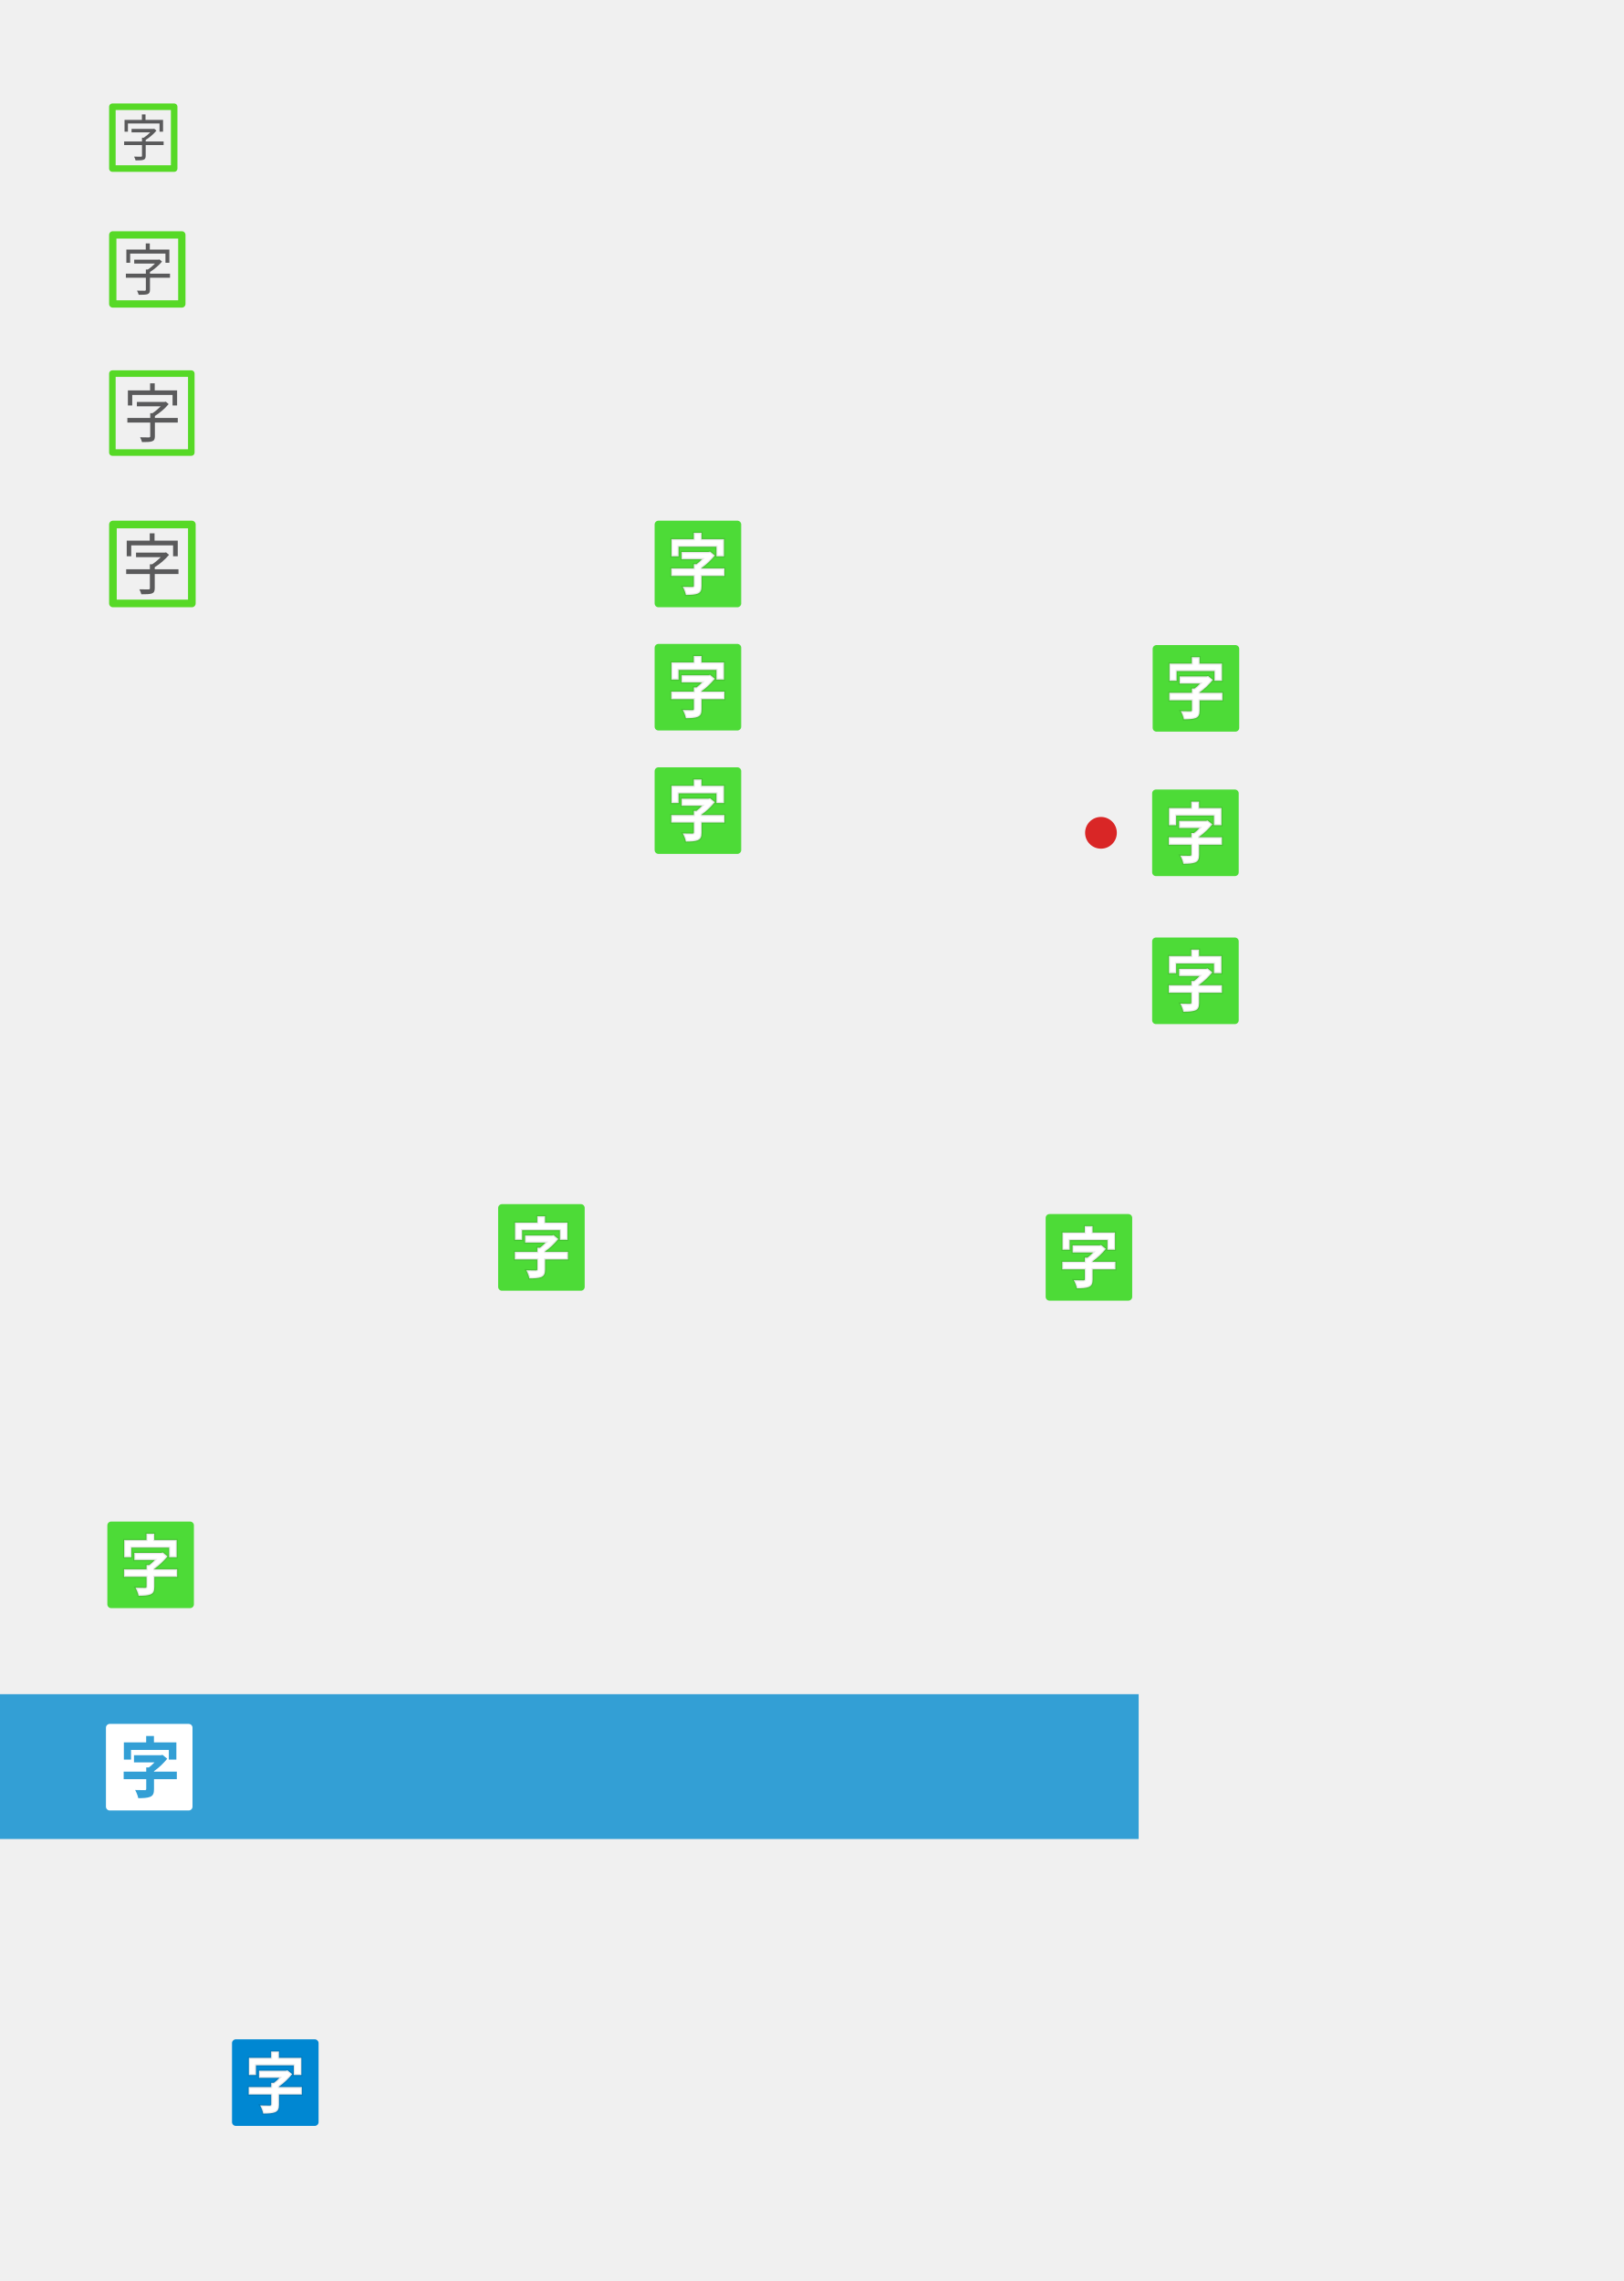
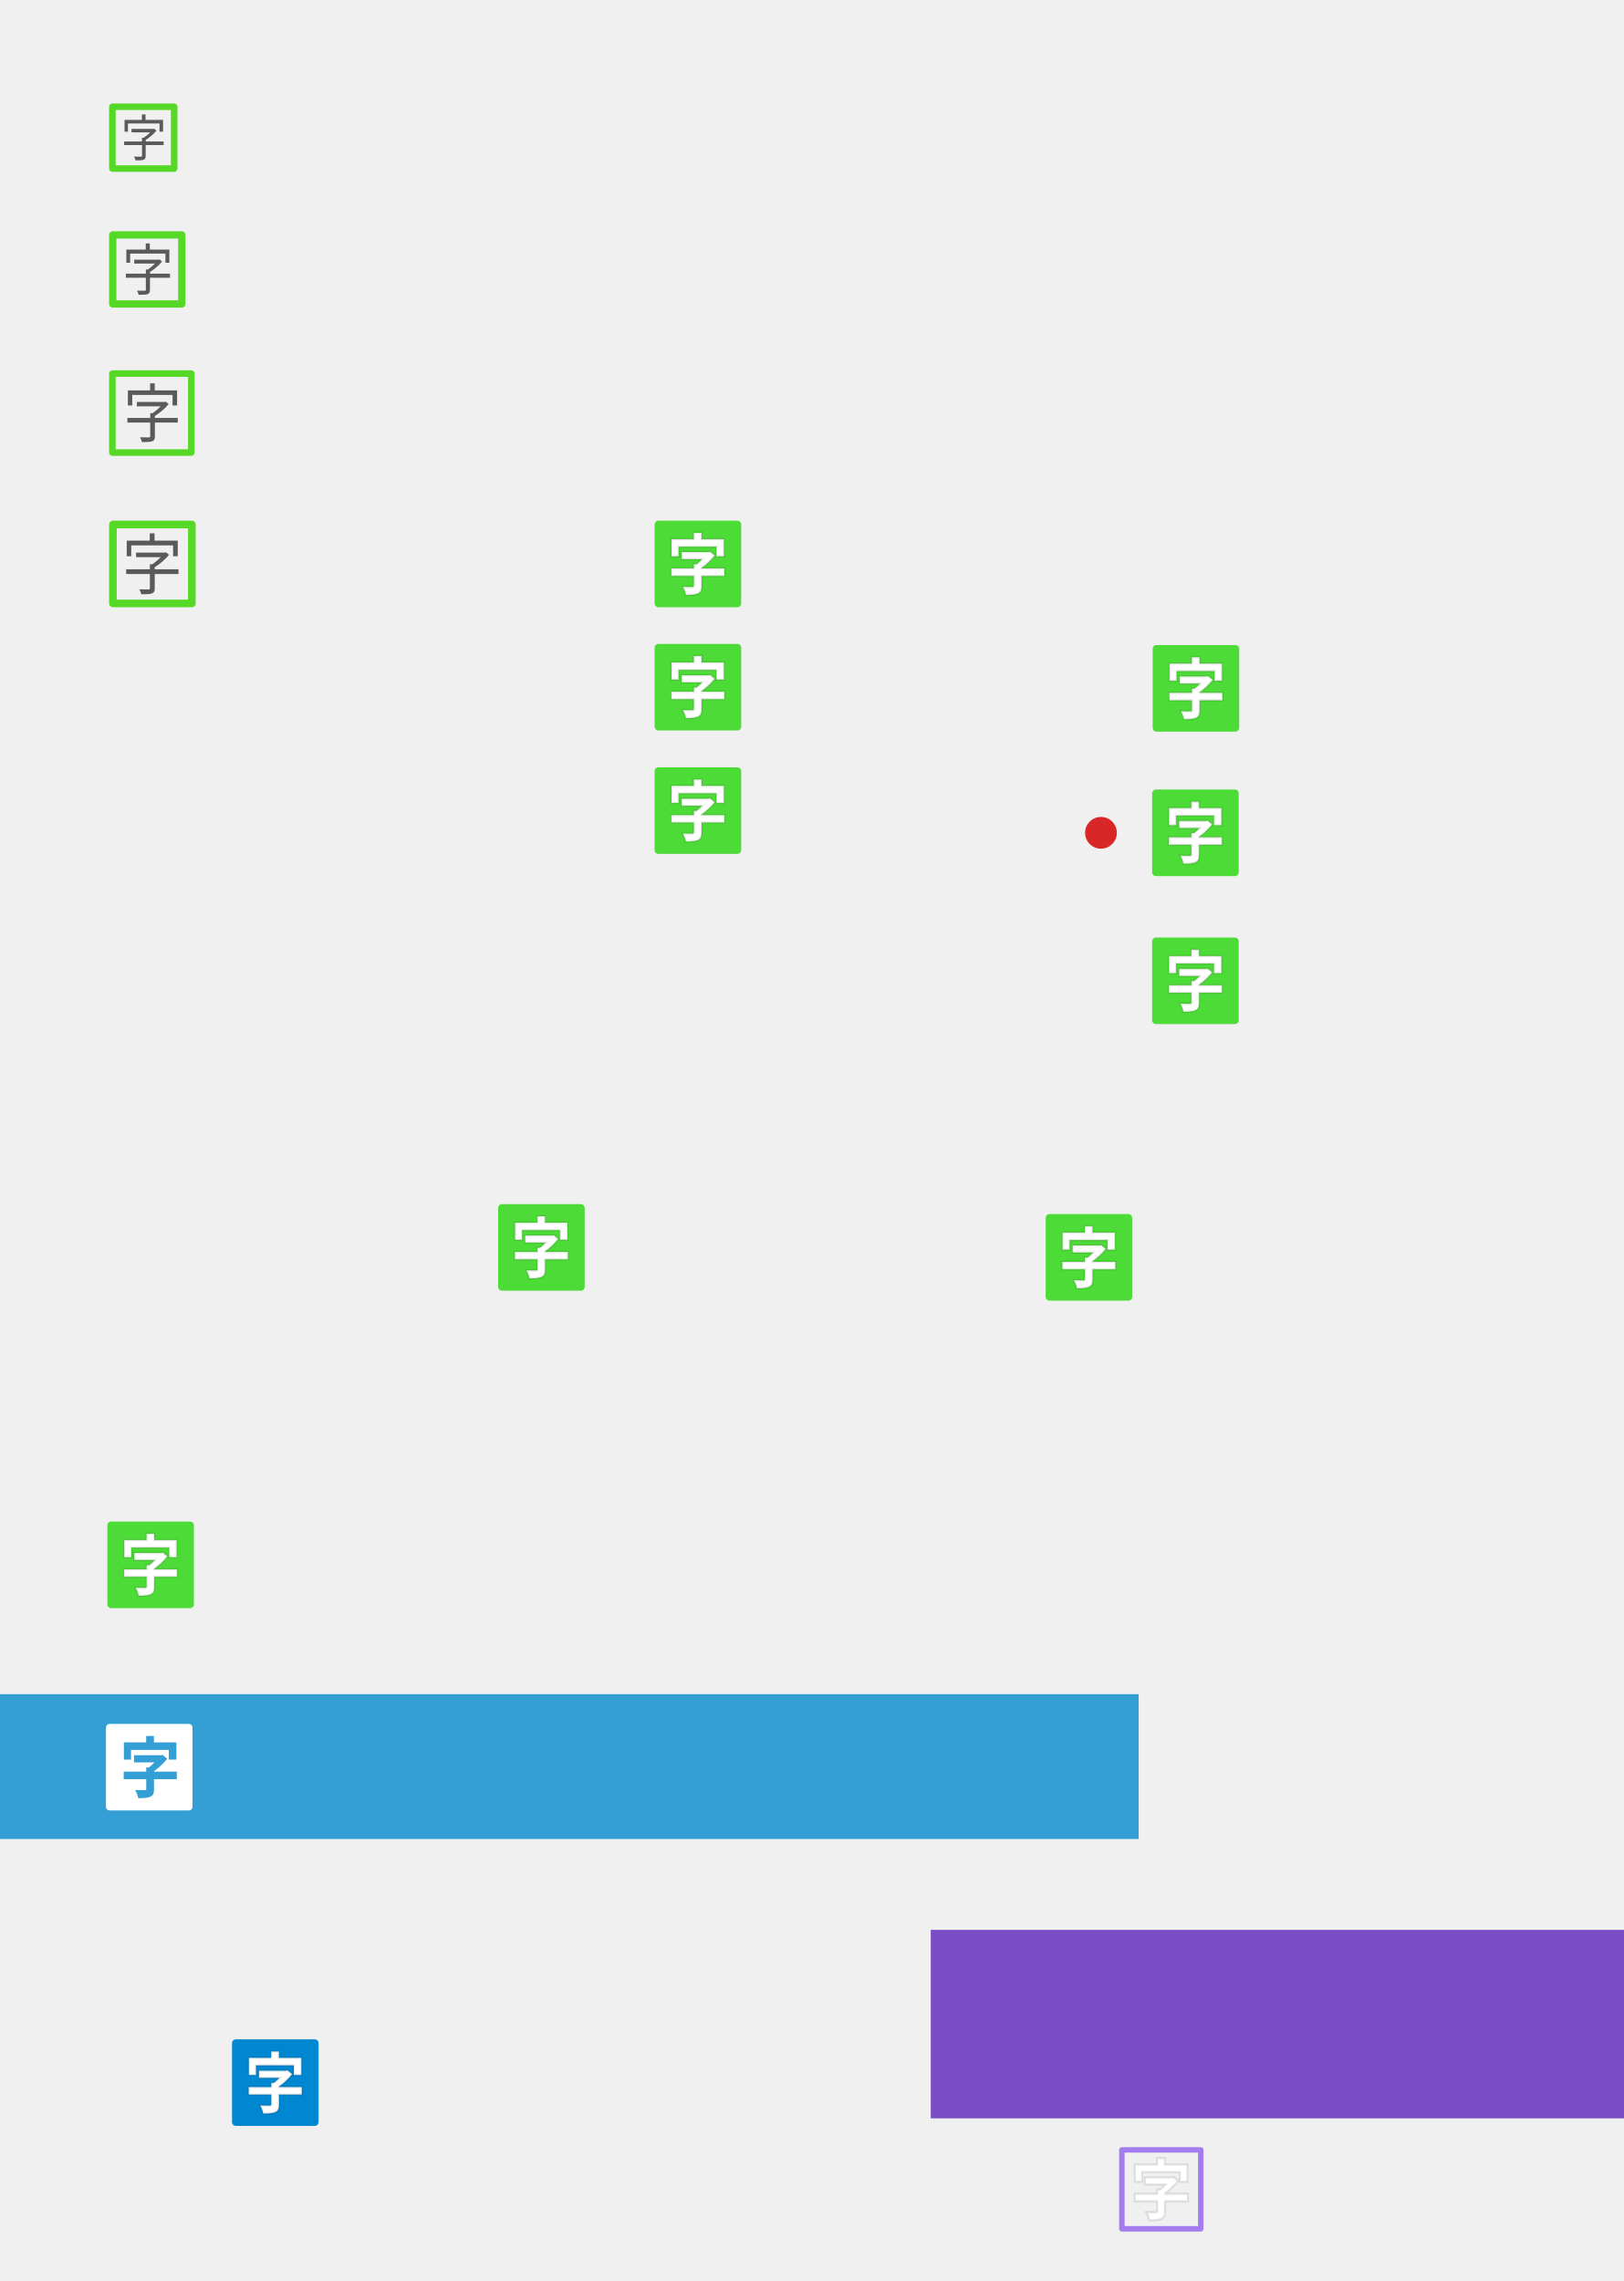
<svg xmlns="http://www.w3.org/2000/svg" xmlns:xlink="http://www.w3.org/1999/xlink" height="295mm" width="210mm" viewBox="0 0 744.094 1045.276" id="svg2" version="1.1">
  <defs id="defs8" />
  <flowRoot xml:space="preserve" id="flowRoot3336-0-0-7-8-6" style="font-style:normal;font-variant:normal;font-weight:normal;font-stretch:normal;font-size:40px;line-height:125%;font-family:Roboto;-inkscape-font-specification:Roboto;letter-spacing:0px;word-spacing:0px;fill:#000000;fill-opacity:1;stroke:none;stroke-width:1px;stroke-linecap:butt;stroke-linejoin:miter;stroke-opacity:1" transform="matrix(0.6897089,0,0,1,463.2135,315.7784)">
    <flowRegion id="flowRegion3338-9-8-5-0-5">
      <rect id="rect3340-0-1-60-5-2" width="440.371" height="147.974" x="156.261" y="107.712" style="font-style:normal;font-variant:normal;font-weight:normal;font-stretch:normal;font-family:Roboto;-inkscape-font-specification:Roboto" />
    </flowRegion>
    <flowPara id="flowPara3342-70-1-46-2-8" style="font-style:normal;font-variant:normal;font-weight:500;font-stretch:normal;font-size:40.639px;font-family:Roboto;-inkscape-font-specification:'Roboto Medium'">
      <flowSpan style="font-style:normal;font-variant:normal;font-weight:500;font-stretch:normal;font-size:40.639px;font-family:Roboto;-inkscape-font-specification:'Roboto Medium';fill:#5a5a5b;fill-opacity:1" id="flowSpan3344-2-9-9-8-4">M<flowSpan style="font-size:31.608px" id="flowSpan4050-5-0">Y</flowSpan>
      </flowSpan>
      <flowSpan style="font-size:40.639px;fill:#56d926;fill-opacity:1" id="flowSpan3358-0-9-6-7-6">K<flowSpan style="font-size:31.608px" id="flowSpan4052-2-4">ANJI</flowSpan>
      </flowSpan>
    </flowPara>
  </flowRoot>
  <rect style="opacity:1;fill:#4ddb37;fill-opacity:1;fill-rule:nonzero;stroke:#4ddb37;stroke-width:3.5;stroke-linecap:round;stroke-linejoin:round;stroke-miterlimit:4;stroke-dasharray:none;stroke-dashoffset:0;stroke-opacity:1" id="rect3388-0-3-8-5-9" width="36.168" height="36.168" x="529.75" y="431.373" />
  <text xml:space="preserve" style="font-style:normal;font-weight:normal;font-size:51.706px;line-height:125%;font-family:sans-serif;letter-spacing:0px;word-spacing:0px;fill:#000000;fill-opacity:1;stroke:none;stroke-width:1px;stroke-linecap:butt;stroke-linejoin:miter;stroke-opacity:1" x="557.435" y="441.47" id="text3390-0-9-9-7-6" transform="scale(0.957681,1.044189)">
    <tspan id="tspan3392-4-9-6-9-6" x="557.435" y="441.47" style="font-style:normal;font-variant:normal;font-weight:bold;font-stretch:normal;font-size:29.084px;font-family:'Noto Sans CJK JP';-inkscape-font-specification:'Noto Sans CJK JP Bold';fill:#ffffff;fill-opacity:1;stroke:#000000;stroke-opacity:0.098">字</tspan>
  </text>
  <path style="fill:#373fff;fill-opacity:0" d="m -2.808,520.079 0,-166.384 328.447,0 328.447,0 0,166.384 0,166.384 -328.447,0 -328.447,0 0,-166.384 z" id="path3207" />
  <text xml:space="preserve" style="font-style:normal;font-weight:normal;font-size:40px;line-height:125%;font-family:Roboto;letter-spacing:0px;word-spacing:0px;fill:#000000;fill-opacity:1;stroke:none;stroke-width:1px;stroke-linecap:butt;stroke-linejoin:miter;stroke-opacity:1;-inkscape-font-specification:Roboto;font-stretch:normal;font-variant:normal;" x="490.941" y="568.163" id="text3219">
    <tspan id="tspan3221" x="490.941" y="568.163" />
  </text>
  <flowRoot xml:space="preserve" id="flowRoot3336" style="font-style:normal;font-variant:normal;font-weight:normal;font-stretch:normal;font-size:40px;line-height:125%;font-family:Roboto;-inkscape-font-specification:Roboto;letter-spacing:0px;word-spacing:0px;fill:#000000;fill-opacity:1;stroke:none;stroke-width:1px;stroke-linecap:butt;stroke-linejoin:miter;stroke-opacity:1" transform="matrix(0.6897089,0,0,1,-14.78656,124.7625)">
    <flowRegion id="flowRegion3338">
      <rect id="rect3340" width="440.371" height="147.974" x="156.261" y="107.712" style="font-style:normal;font-variant:normal;font-weight:normal;font-stretch:normal;font-family:Roboto;-inkscape-font-specification:Roboto" />
    </flowRegion>
    <flowPara id="flowPara3342" style="font-style:normal;font-variant:normal;font-weight:500;font-stretch:normal;font-size:40.639px;font-family:Roboto;-inkscape-font-specification:'Roboto Medium'">
      <flowSpan style="font-style:normal;font-variant:normal;font-weight:500;font-stretch:normal;font-size:40.639px;font-family:Roboto;-inkscape-font-specification:'Roboto Medium';fill:#5a5a5b;fill-opacity:1" id="flowSpan3344">MY</flowSpan>
      <flowSpan style="font-size:40.639px;fill:#56d926;fill-opacity:1" id="flowSpan3358">KANJI</flowSpan>
    </flowPara>
  </flowRoot>
  <path xlink:href="#rect3376" style="opacity:1;fill:none;fill-opacity:1;fill-rule:nonzero;stroke:none;stroke-width:3;stroke-linecap:round;stroke-linejoin:round;stroke-miterlimit:4;stroke-dasharray:none;stroke-dashoffset:0;stroke-opacity:1" id="path3378" d="m 116.775,239.471 0,54.836 50.965,0 0,-54.836 -50.965,0 z" transform="translate(3.225804,-2.387097)" />
  <rect style="opacity:1;fill:none;fill-opacity:1;fill-rule:nonzero;stroke:#56d926;stroke-width:3.5;stroke-linecap:round;stroke-linejoin:round;stroke-miterlimit:4;stroke-dasharray:none;stroke-dashoffset:0;stroke-opacity:1" id="rect3388" width="36.168" height="36.168" x="51.75" y="240.357" />
  <text xml:space="preserve" style="font-style:normal;font-weight:normal;font-size:51.706px;line-height:125%;font-family:sans-serif;letter-spacing:0px;word-spacing:0px;fill:#000000;fill-opacity:1;stroke:none;stroke-width:1px;stroke-linecap:butt;stroke-linejoin:miter;stroke-opacity:1" x="58.313" y="258.538" id="text3390" transform="scale(0.957681,1.044189)">
    <tspan id="tspan3392" x="58.313" y="258.538" style="font-style:normal;font-variant:normal;font-weight:500;font-stretch:normal;font-size:29.084px;font-family:'Noto Sans CJK JP';-inkscape-font-specification:'Noto Sans CJK JP Medium';fill:#5a5a5b;fill-opacity:1">字</tspan>
  </text>
  <flowRoot xml:space="preserve" id="flowRoot3336-8" style="font-style:normal;font-variant:normal;font-weight:normal;font-stretch:normal;font-size:40px;line-height:125%;font-family:Roboto;-inkscape-font-specification:Roboto;letter-spacing:0px;word-spacing:0px;fill:#000000;fill-opacity:1;stroke:none;stroke-width:1px;stroke-linecap:butt;stroke-linejoin:miter;stroke-opacity:1" transform="matrix(0.6897089,0,0,1,-22.6207,-70.08281)">
    <flowRegion id="flowRegion3338-0">
      <rect id="rect3340-7" width="440.371" height="147.974" x="156.261" y="107.712" style="font-style:normal;font-variant:normal;font-weight:normal;font-stretch:normal;font-family:Roboto;-inkscape-font-specification:Roboto" />
    </flowRegion>
    <flowPara id="flowPara3342-7" style="font-style:normal;font-variant:normal;font-weight:500;font-stretch:normal;font-size:40.639px;font-family:Roboto;-inkscape-font-specification:'Roboto Medium'">
      <flowSpan style="font-style:normal;font-variant:normal;font-weight:500;font-stretch:normal;font-size:40.639px;font-family:Roboto;-inkscape-font-specification:'Roboto Medium';fill:#5a5a5b;fill-opacity:1" id="flowSpan3344-3">MY</flowSpan>
      <flowSpan style="font-size:40.639px;fill:#56d926;fill-opacity:1" id="flowSpan3358-7">KANJI</flowSpan>
    </flowPara>
  </flowRoot>
  <rect style="opacity:1;fill:none;fill-opacity:1;fill-rule:nonzero;stroke:#56d926;stroke-width:3;stroke-linecap:round;stroke-linejoin:round;stroke-miterlimit:4;stroke-dasharray:none;stroke-dashoffset:0;stroke-opacity:1" id="rect3388-7" width="28.317" height="28.317" x="51.5" y="48.923" />
  <text xml:space="preserve" style="font-style:normal;font-weight:normal;font-size:38.99px;line-height:125%;font-family:sans-serif;letter-spacing:0px;word-spacing:0px;fill:#000000;fill-opacity:1;stroke:none;stroke-width:1px;stroke-linecap:butt;stroke-linejoin:miter;stroke-opacity:1" x="57.838" y="68.666" id="text3390-9" transform="scale(0.957681,1.044189)">
    <tspan id="tspan3392-3" x="57.838" y="68.666" style="font-style:normal;font-variant:normal;font-weight:500;font-stretch:normal;font-size:21.932px;font-family:'Noto Sans CJK JP';-inkscape-font-specification:'Noto Sans CJK JP Medium';fill:#5a5a5b;fill-opacity:1">字</tspan>
  </text>
  <flowRoot xml:space="preserve" id="flowRoot3336-2" style="font-style:normal;font-variant:normal;font-weight:normal;font-stretch:normal;font-size:40px;line-height:125%;font-family:Roboto;-inkscape-font-specification:Roboto;letter-spacing:0px;word-spacing:0px;fill:#000000;fill-opacity:1;stroke:none;stroke-width:1px;stroke-linecap:butt;stroke-linejoin:miter;stroke-opacity:1" transform="matrix(0.6897089,0,0,1,-15.03656,55.61423)">
    <flowRegion id="flowRegion3338-07">
      <rect id="rect3340-8" width="440.371" height="147.974" x="156.261" y="107.712" style="font-style:normal;font-variant:normal;font-weight:normal;font-stretch:normal;font-family:Roboto;-inkscape-font-specification:Roboto" />
    </flowRegion>
    <flowPara id="flowPara3342-2" style="font-style:normal;font-variant:normal;font-weight:500;font-stretch:normal;font-size:40.639px;font-family:Roboto;-inkscape-font-specification:'Roboto Medium'">
      <flowSpan style="font-style:normal;font-variant:normal;font-weight:500;font-stretch:normal;font-size:40.639px;font-family:Roboto;-inkscape-font-specification:'Roboto Medium';fill:#5a5a5b;fill-opacity:1" id="flowSpan3344-0">MY</flowSpan>
      <flowSpan style="font-size:40.639px;fill:#56d926;fill-opacity:1" id="flowSpan3358-71">KANJI</flowSpan>
    </flowPara>
  </flowRoot>
  <rect style="opacity:1;fill:none;fill-opacity:1;fill-rule:nonzero;stroke:#56d926;stroke-width:3;stroke-linecap:round;stroke-linejoin:round;stroke-miterlimit:4;stroke-dasharray:none;stroke-dashoffset:0;stroke-opacity:1" id="rect3388-4" width="36.168" height="36.168" x="51.5" y="171.209" />
  <text xml:space="preserve" style="font-style:normal;font-weight:normal;font-size:49.799px;line-height:125%;font-family:sans-serif;letter-spacing:0px;word-spacing:0px;fill:#000000;fill-opacity:1;stroke:none;stroke-width:1px;stroke-linecap:butt;stroke-linejoin:miter;stroke-opacity:1" x="58.965" y="191.824" id="text3390-6" transform="scale(0.957681,1.044189)">
    <tspan id="tspan3392-1" x="58.965" y="191.824" style="font-style:normal;font-variant:normal;font-weight:500;font-stretch:normal;font-size:28.012px;font-family:'Noto Sans CJK JP';-inkscape-font-specification:'Noto Sans CJK JP Medium';fill:#5a5a5b;fill-opacity:1">字</tspan>
  </text>
  <flowRoot xml:space="preserve" id="flowRoot3336-8-7" style="font-style:normal;font-variant:normal;font-weight:normal;font-stretch:normal;font-size:40px;line-height:125%;font-family:Roboto;-inkscape-font-specification:Roboto;letter-spacing:0px;word-spacing:0px;fill:#000000;fill-opacity:1;stroke:none;stroke-width:1px;stroke-linecap:butt;stroke-linejoin:miter;stroke-opacity:1" transform="matrix(0.6897089,0,0,1,-20.6207,-9.857913)">
    <flowRegion id="flowRegion3338-0-9">
      <rect id="rect3340-7-0" width="440.371" height="147.974" x="156.261" y="107.712" style="font-style:normal;font-variant:normal;font-weight:normal;font-stretch:normal;font-family:Roboto;-inkscape-font-specification:Roboto" />
    </flowRegion>
    <flowPara id="flowPara3342-7-7" style="font-style:normal;font-variant:normal;font-weight:500;font-stretch:normal;font-size:40.639px;font-family:Roboto;-inkscape-font-specification:'Roboto Medium'">
      <flowSpan style="font-style:normal;font-variant:normal;font-weight:500;font-stretch:normal;font-size:40.639px;font-family:Roboto;-inkscape-font-specification:'Roboto Medium';fill:#5a5a5b;fill-opacity:1" id="flowSpan3344-3-6">MY</flowSpan>
      <flowSpan style="font-size:40.639px;fill:#56d926;fill-opacity:1" id="flowSpan3358-7-9">KANJI</flowSpan>
    </flowPara>
  </flowRoot>
  <rect style="opacity:1;fill:none;fill-opacity:1;fill-rule:nonzero;stroke:#56d926;stroke-width:3.353;stroke-linecap:round;stroke-linejoin:round;stroke-miterlimit:4;stroke-dasharray:none;stroke-dashoffset:0;stroke-opacity:1" id="rect3388-7-3" width="31.647" height="31.647" x="51.676" y="107.642" />
  <text xml:space="preserve" style="font-style:normal;font-weight:normal;font-size:43.574px;line-height:125%;font-family:sans-serif;letter-spacing:0px;word-spacing:0px;fill:#000000;fill-opacity:1;stroke:none;stroke-width:1px;stroke-linecap:butt;stroke-linejoin:miter;stroke-opacity:1" x="58.5" y="127.465" id="text3390-9-3" transform="scale(0.957681,1.044189)">
    <tspan id="tspan3392-3-6" x="58.5" y="127.465" style="font-style:normal;font-variant:normal;font-weight:500;font-stretch:normal;font-size:24.51px;font-family:'Noto Sans CJK JP';-inkscape-font-specification:'Noto Sans CJK JP Medium';fill:#5a5a5b;fill-opacity:1">字</tspan>
  </text>
  <flowRoot xml:space="preserve" id="flowRoot3336-0" style="font-style:normal;font-variant:normal;font-weight:normal;font-stretch:normal;font-size:40px;line-height:125%;font-family:Roboto;-inkscape-font-specification:Roboto;letter-spacing:0px;word-spacing:0px;fill:#000000;fill-opacity:1;stroke:none;stroke-width:1px;stroke-linecap:butt;stroke-linejoin:miter;stroke-opacity:1" transform="matrix(0.6897089,0,0,1,235.2134,124.7625)">
    <flowRegion id="flowRegion3338-9">
      <rect id="rect3340-0" width="440.371" height="147.974" x="156.261" y="107.712" style="font-style:normal;font-variant:normal;font-weight:normal;font-stretch:normal;font-family:Roboto;-inkscape-font-specification:Roboto" />
    </flowRegion>
    <flowPara id="flowPara3342-70" style="font-style:normal;font-variant:normal;font-weight:500;font-stretch:normal;font-size:40.639px;font-family:Roboto;-inkscape-font-specification:'Roboto Medium'">
      <flowSpan style="font-style:normal;font-variant:normal;font-weight:500;font-stretch:normal;font-size:40.639px;font-family:Roboto;-inkscape-font-specification:'Roboto Medium';fill:#5a5a5b;fill-opacity:1" id="flowSpan3344-2">MY</flowSpan>
      <flowSpan style="font-size:40.639px;fill:#56d926;fill-opacity:1" id="flowSpan3358-0">KANJI</flowSpan>
    </flowPara>
  </flowRoot>
  <rect style="opacity:1;fill:#4ddb37;fill-opacity:1;fill-rule:nonzero;stroke:#4ddb37;stroke-width:3.5;stroke-linecap:round;stroke-linejoin:round;stroke-miterlimit:4;stroke-dasharray:none;stroke-dashoffset:0;stroke-opacity:1" id="rect3388-0" width="36.168" height="36.168" x="301.75" y="240.357" />
  <text xml:space="preserve" style="font-style:normal;font-weight:normal;font-size:51.706px;line-height:125%;font-family:sans-serif;letter-spacing:0px;word-spacing:0px;fill:#000000;fill-opacity:1;stroke:none;stroke-width:1px;stroke-linecap:butt;stroke-linejoin:miter;stroke-opacity:1" x="319.36" y="258.538" id="text3390-0" transform="scale(0.957681,1.044189)">
    <tspan id="tspan3392-4" x="319.36" y="258.538" style="font-style:normal;font-variant:normal;font-weight:bold;font-stretch:normal;font-size:29.084px;font-family:'Noto Sans CJK JP';-inkscape-font-specification:'Noto Sans CJK JP Bold';fill:#ffffff;fill-opacity:1;stroke:#000000;stroke-opacity:0.098">字</tspan>
  </text>
  <flowRoot xml:space="preserve" id="flowRoot3336-0-0" style="font-style:normal;font-variant:normal;font-weight:normal;font-stretch:normal;font-size:40px;line-height:125%;font-family:Roboto;-inkscape-font-specification:Roboto;letter-spacing:0px;word-spacing:0px;fill:#000000;fill-opacity:1;stroke:none;stroke-width:1px;stroke-linecap:butt;stroke-linejoin:miter;stroke-opacity:1" transform="matrix(0.6897089,0,0,1,235.2134,181.233)">
    <flowRegion id="flowRegion3338-9-8">
      <rect id="rect3340-0-1" width="440.371" height="147.974" x="156.261" y="107.712" style="font-style:normal;font-variant:normal;font-weight:normal;font-stretch:normal;font-family:Roboto;-inkscape-font-specification:Roboto" />
    </flowRegion>
    <flowPara id="flowPara3342-70-1" style="font-style:normal;font-variant:normal;font-weight:500;font-stretch:normal;font-size:40.639px;font-family:Roboto;-inkscape-font-specification:'Roboto Medium'">
      <flowSpan style="font-style:normal;font-variant:normal;font-weight:500;font-stretch:normal;font-size:40.639px;font-family:Roboto;-inkscape-font-specification:'Roboto Medium';fill:#5a5a5b;fill-opacity:1" id="flowSpan3344-2-9">MY</flowSpan>
      <flowSpan style="font-size:40.639px;fill:#56d926;fill-opacity:1" id="flowSpan3358-0-9">KANJI</flowSpan>
    </flowPara>
  </flowRoot>
  <rect style="opacity:1;fill:#4ddb37;fill-opacity:1;fill-rule:nonzero;stroke:#4ddb37;stroke-width:3.5;stroke-linecap:round;stroke-linejoin:round;stroke-miterlimit:4;stroke-dasharray:none;stroke-dashoffset:0;stroke-opacity:1" id="rect3388-0-3" width="36.168" height="36.168" x="301.75" y="296.828" />
  <text xml:space="preserve" style="font-style:normal;font-weight:normal;font-size:51.706px;line-height:125%;font-family:sans-serif;letter-spacing:0px;word-spacing:0px;fill:#000000;fill-opacity:1;stroke:none;stroke-width:1px;stroke-linecap:butt;stroke-linejoin:miter;stroke-opacity:1" x="319.36" y="312.619" id="text3390-0-9" transform="scale(0.957681,1.044189)">
    <tspan id="tspan3392-4-9" x="319.36" y="312.619" style="font-style:normal;font-variant:normal;font-weight:bold;font-stretch:normal;font-size:29.084px;font-family:'Noto Sans CJK JP';-inkscape-font-specification:'Noto Sans CJK JP Bold';fill:#ffffff;fill-opacity:1;stroke:#000000;stroke-opacity:0.098">字</tspan>
  </text>
  <flowRoot xml:space="preserve" id="flowRoot3336-0-0-1" style="font-style:normal;font-variant:normal;font-weight:normal;font-stretch:normal;font-size:40px;line-height:125%;font-family:Roboto;-inkscape-font-specification:Roboto;letter-spacing:0px;word-spacing:0px;fill:#000000;fill-opacity:1;stroke:none;stroke-width:1px;stroke-linecap:butt;stroke-linejoin:miter;stroke-opacity:1" transform="matrix(0.6897089,0,0,1,235.2134,237.7784)">
    <flowRegion id="flowRegion3338-9-8-2">
      <rect id="rect3340-0-1-6" width="440.371" height="147.974" x="156.261" y="107.712" style="font-style:normal;font-variant:normal;font-weight:normal;font-stretch:normal;font-family:Roboto;-inkscape-font-specification:Roboto" />
    </flowRegion>
    <flowPara id="flowPara3342-70-1-4" style="font-style:normal;font-variant:normal;font-weight:bold;font-stretch:normal;font-size:40.639px;font-family:Roboto;-inkscape-font-specification:'Roboto Bold'">
      <flowSpan style="font-style:normal;font-variant:normal;font-weight:bold;font-stretch:normal;font-size:40.639px;font-family:Roboto;-inkscape-font-specification:'Roboto Bold';fill:#5a5a5b;fill-opacity:1" id="flowSpan3344-2-9-7">MY</flowSpan>
      <flowSpan style="font-size:40.639px;fill:#56d926;fill-opacity:1;-inkscape-font-specification:'Roboto Bold';font-family:Roboto;font-weight:bold;font-style:normal;font-stretch:normal;font-variant:normal" id="flowSpan3358-0-9-9">KANJI</flowSpan>
    </flowPara>
  </flowRoot>
  <rect style="opacity:1;fill:#4ddb37;fill-opacity:1;fill-rule:nonzero;stroke:#4ddb37;stroke-width:3.5;stroke-linecap:round;stroke-linejoin:round;stroke-miterlimit:4;stroke-dasharray:none;stroke-dashoffset:0;stroke-opacity:1" id="rect3388-0-3-3" width="36.168" height="36.168" x="301.75" y="353.373" />
  <text xml:space="preserve" style="font-style:normal;font-weight:normal;font-size:51.706px;line-height:125%;font-family:sans-serif;letter-spacing:0px;word-spacing:0px;fill:#000000;fill-opacity:1;stroke:none;stroke-width:1px;stroke-linecap:butt;stroke-linejoin:miter;stroke-opacity:1" x="319.36" y="366.771" id="text3390-0-9-2" transform="scale(0.957681,1.044189)">
    <tspan id="tspan3392-4-9-8" x="319.36" y="366.771" style="font-style:normal;font-variant:normal;font-weight:bold;font-stretch:normal;font-size:29.084px;font-family:'Noto Sans CJK JP';-inkscape-font-specification:'Noto Sans CJK JP Bold';fill:#ffffff;fill-opacity:1;stroke:#000000;stroke-opacity:0.098">字</tspan>
  </text>
  <flowRoot xml:space="preserve" id="flowRoot3336-0-0-7" style="font-style:normal;font-variant:normal;font-weight:normal;font-stretch:normal;font-size:40px;line-height:125%;font-family:Roboto;-inkscape-font-specification:Roboto;letter-spacing:0px;word-spacing:0px;fill:#000000;fill-opacity:1;stroke:none;stroke-width:1px;stroke-linecap:butt;stroke-linejoin:miter;stroke-opacity:1" transform="matrix(0.6897089,0,0,1,463.4477,181.7625)">
    <flowRegion id="flowRegion3338-9-8-5">
      <rect id="rect3340-0-1-60" width="440.371" height="147.974" x="156.261" y="107.712" style="font-style:normal;font-variant:normal;font-weight:normal;font-stretch:normal;font-family:Roboto;-inkscape-font-specification:Roboto" />
    </flowRegion>
    <flowPara id="flowPara3342-70-1-46" style="font-style:normal;font-variant:normal;font-weight:500;font-stretch:normal;font-size:40.639px;font-family:Roboto;-inkscape-font-specification:'Roboto Medium'">
      <flowSpan style="font-style:normal;font-variant:normal;font-weight:500;font-stretch:normal;font-size:40.639px;font-family:Roboto;-inkscape-font-specification:'Roboto Medium';fill:#5a5a5b;fill-opacity:1" id="flowSpan3344-2-9-9">M<flowSpan style="font-size:37.629px" id="flowSpan4050">Y</flowSpan>
      </flowSpan>
      <flowSpan style="font-size:40.639px;fill:#56d926;fill-opacity:1" id="flowSpan3358-0-9-6">K<flowSpan style="font-size:37.629px" id="flowSpan4052">ANJI</flowSpan>
      </flowSpan>
    </flowPara>
  </flowRoot>
  <rect style="opacity:1;fill:#4ddb37;fill-opacity:1;fill-rule:nonzero;stroke:#4ddb37;stroke-width:3.5;stroke-linecap:round;stroke-linejoin:round;stroke-miterlimit:4;stroke-dasharray:none;stroke-dashoffset:0;stroke-opacity:1" id="rect3388-0-3-8" width="36.168" height="36.168" x="529.984" y="297.357" />
  <text xml:space="preserve" style="font-style:normal;font-weight:normal;font-size:51.706px;line-height:125%;font-family:sans-serif;letter-spacing:0px;word-spacing:0px;fill:#000000;fill-opacity:1;stroke:none;stroke-width:1px;stroke-linecap:butt;stroke-linejoin:miter;stroke-opacity:1" x="557.68" y="313.126" id="text3390-0-9-9" transform="scale(0.957681,1.044189)">
    <tspan id="tspan3392-4-9-6" x="557.68" y="313.126" style="font-style:normal;font-variant:normal;font-weight:bold;font-stretch:normal;font-size:29.084px;font-family:'Noto Sans CJK JP';-inkscape-font-specification:'Noto Sans CJK JP Bold';fill:#ffffff;fill-opacity:1;stroke:#000000;stroke-opacity:0.098">字</tspan>
  </text>
  <flowRoot xml:space="preserve" id="flowRoot3336-0-0-7-8" style="font-style:normal;font-variant:normal;font-weight:normal;font-stretch:normal;font-size:40px;line-height:125%;font-family:Roboto;-inkscape-font-specification:Roboto;letter-spacing:0px;word-spacing:0px;fill:#000000;fill-opacity:1;stroke:none;stroke-width:1px;stroke-linecap:butt;stroke-linejoin:miter;stroke-opacity:1" transform="matrix(0.6897089,0,0,1,463.2135,247.9602)">
    <flowRegion id="flowRegion3338-9-8-5-0">
      <rect id="rect3340-0-1-60-5" width="440.371" height="147.974" x="156.261" y="107.712" style="font-style:normal;font-variant:normal;font-weight:normal;font-stretch:normal;font-family:Roboto;-inkscape-font-specification:Roboto" />
    </flowRegion>
    <flowPara id="flowPara3342-70-1-46-2" style="font-style:normal;font-variant:normal;font-weight:500;font-stretch:normal;font-size:40.639px;font-family:Roboto;-inkscape-font-specification:'Roboto Medium'">
      <flowSpan style="font-style:normal;font-variant:normal;font-weight:500;font-stretch:normal;font-size:40.639px;font-family:Roboto;-inkscape-font-specification:'Roboto Medium';fill:#5a5a5b;fill-opacity:1" id="flowSpan3344-2-9-9-8">M<flowSpan style="font-size:34.618px" id="flowSpan4050-5">Y</flowSpan>
      </flowSpan>
      <flowSpan style="font-size:40.639px;fill:#56d926;fill-opacity:1" id="flowSpan3358-0-9-6-7">K<flowSpan style="font-size:34.618px" id="flowSpan4052-2">ANJI</flowSpan>
      </flowSpan>
    </flowPara>
  </flowRoot>
  <rect style="opacity:1;fill:#4ddb37;fill-opacity:1;fill-rule:nonzero;stroke:#4ddb37;stroke-width:3.5;stroke-linecap:round;stroke-linejoin:round;stroke-miterlimit:4;stroke-dasharray:none;stroke-dashoffset:0;stroke-opacity:1" id="rect3388-0-3-8-5" width="36.168" height="36.168" x="529.75" y="363.555" />
  <text xml:space="preserve" style="font-style:normal;font-weight:normal;font-size:51.706px;line-height:125%;font-family:sans-serif;letter-spacing:0px;word-spacing:0px;fill:#000000;fill-opacity:1;stroke:none;stroke-width:1px;stroke-linecap:butt;stroke-linejoin:miter;stroke-opacity:1" x="557.435" y="376.522" id="text3390-0-9-9-7" transform="scale(0.957681,1.044189)">
    <tspan id="tspan3392-4-9-6-9" x="557.435" y="376.522" style="font-style:normal;font-variant:normal;font-weight:bold;font-stretch:normal;font-size:29.084px;font-family:'Noto Sans CJK JP';-inkscape-font-specification:'Noto Sans CJK JP Bold';fill:#ffffff;fill-opacity:1;stroke:#000000;stroke-opacity:0.098">字</tspan>
  </text>
  <circle style="opacity:1;fill:#d92626;fill-opacity:1;fill-rule:nonzero;stroke:none;stroke-width:3;stroke-linecap:round;stroke-linejoin:round;stroke-miterlimit:4;stroke-dasharray:none;stroke-dashoffset:0;stroke-opacity:0.098" id="path4204" cx="504.545" cy="381.639" r="7.273" />
  <g id="g3595">
    <flowRoot transform="matrix(0.6897089,0,0,1,163.498,437.9602)" style="font-style:normal;font-variant:normal;font-weight:normal;font-stretch:normal;font-size:40px;line-height:125%;font-family:Roboto;-inkscape-font-specification:Roboto;letter-spacing:0px;word-spacing:0px;fill:#000000;fill-opacity:1;stroke:none;stroke-width:1px;stroke-linecap:butt;stroke-linejoin:miter;stroke-opacity:1" id="flowRoot3336-0-0-7-8-9" xml:space="preserve">
      <flowRegion id="flowRegion3338-9-8-5-0-7">
        <rect style="font-style:normal;font-variant:normal;font-weight:normal;font-stretch:normal;font-family:Roboto;-inkscape-font-specification:Roboto" y="107.712" x="156.261" height="147.974" width="440.371" id="rect3340-0-1-60-5-3" />
      </flowRegion>
      <flowPara style="font-style:normal;font-variant:normal;font-weight:500;font-stretch:normal;font-size:40.639px;font-family:Roboto;-inkscape-font-specification:'Roboto Medium'" id="flowPara3342-70-1-46-2-6">
        <flowSpan id="flowSpan3344-2-9-9-8-1" style="font-style:normal;font-variant:normal;font-weight:500;font-stretch:normal;font-size:40.639px;font-family:Roboto;-inkscape-font-specification:'Roboto Medium';fill:#5a5a5b;fill-opacity:1">M<flowSpan id="flowSpan4050-5-2" style="font-size:34.618px">Y</flowSpan>
        </flowSpan>
        <flowSpan id="flowSpan3358-0-9-6-7-9" style="font-size:40.639px;fill:#56d926;fill-opacity:1">K<flowSpan id="flowSpan4052-2-3" style="font-size:34.618px">ANJI</flowSpan>
        </flowSpan>
      </flowPara>
    </flowRoot>
    <rect y="553.555" x="230.035" height="36.168" width="36.168" id="rect3388-0-3-8-5-1" style="opacity:1;fill:#4ddb37;fill-opacity:1;fill-rule:nonzero;stroke:#4ddb37;stroke-width:3.5;stroke-linecap:round;stroke-linejoin:round;stroke-miterlimit:4;stroke-dasharray:none;stroke-dashoffset:0;stroke-opacity:1" />
    <text transform="scale(0.957681,1.044189)" id="text3390-0-9-9-7-9" y="558.482" x="244.475" style="font-style:normal;font-weight:normal;font-size:51.706px;line-height:125%;font-family:sans-serif;letter-spacing:0px;word-spacing:0px;fill:#000000;fill-opacity:1;stroke:none;stroke-width:1px;stroke-linecap:butt;stroke-linejoin:miter;stroke-opacity:1" xml:space="preserve">
      <tspan style="font-style:normal;font-variant:normal;font-weight:bold;font-stretch:normal;font-size:29.084px;font-family:'Noto Sans CJK JP';-inkscape-font-specification:'Noto Sans CJK JP Bold';fill:#ffffff;fill-opacity:1;stroke:#000000;stroke-opacity:0.098" y="558.482" x="244.475" id="tspan3392-4-9-6-9-4">字</tspan>
    </text>
  </g>
  <g id="g3358">
    <flowRoot transform="matrix(0.6897089,0,0,1,414.4071,442.5057)" style="font-style:normal;font-variant:normal;font-weight:normal;font-stretch:normal;font-size:40px;line-height:125%;font-family:Roboto;-inkscape-font-specification:Roboto;letter-spacing:0px;word-spacing:0px;fill:#000000;fill-opacity:1;stroke:none;stroke-width:1px;stroke-linecap:butt;stroke-linejoin:miter;stroke-opacity:1" id="flowRoot3336-0-0-7-8-3" xml:space="preserve">
      <flowRegion id="flowRegion3338-9-8-5-0-6">
        <rect style="font-style:normal;font-variant:normal;font-weight:normal;font-stretch:normal;font-family:Roboto;-inkscape-font-specification:Roboto" y="107.712" x="156.261" height="147.974" width="440.371" id="rect3340-0-1-60-5-7" />
      </flowRegion>
      <flowPara style="font-style:normal;font-variant:normal;font-weight:bold;font-stretch:normal;font-size:40.639px;font-family:Roboto;-inkscape-font-specification:'Roboto Bold'" id="flowPara3342-70-1-46-2-5">
        <flowSpan id="flowSpan3344-2-9-9-8-3" style="font-style:normal;font-variant:normal;font-weight:bold;font-stretch:normal;font-size:40.639px;font-family:Roboto;-inkscape-font-specification:'Roboto Bold';fill:#5a5a5b;fill-opacity:1">M<flowSpan id="flowSpan4050-5-5" style="font-size:34.618px;-inkscape-font-specification:'Roboto Bold';font-family:Roboto;font-weight:bold;font-style:normal;font-stretch:normal;font-variant:normal">Y</flowSpan>
        </flowSpan>
        <flowSpan id="flowSpan3358-0-9-6-7-62" style="font-size:40.639px;fill:#56d926;fill-opacity:1;-inkscape-font-specification:'Roboto Bold';font-family:Roboto;font-weight:bold;font-style:normal;font-stretch:normal;font-variant:normal">K<flowSpan id="flowSpan4052-2-9" style="font-size:34.618px;-inkscape-font-specification:'Roboto Bold';font-family:Roboto;font-weight:bold;font-style:normal;font-stretch:normal;font-variant:normal">ANJI</flowSpan>
        </flowSpan>
      </flowPara>
    </flowRoot>
    <rect y="558.101" x="480.944" height="36.168" width="36.168" id="rect3388-0-3-8-5-12" style="opacity:1;fill:#4ddb37;fill-opacity:1;fill-rule:nonzero;stroke:#4ddb37;stroke-width:3.5;stroke-linecap:round;stroke-linejoin:round;stroke-miterlimit:4;stroke-dasharray:none;stroke-dashoffset:0;stroke-opacity:1" />
    <text transform="scale(0.957681,1.044189)" id="text3390-0-9-9-7-7" y="562.835" x="506.472" style="font-style:normal;font-weight:normal;font-size:51.706px;line-height:125%;font-family:sans-serif;letter-spacing:0px;word-spacing:0px;fill:#000000;fill-opacity:1;stroke:none;stroke-width:1px;stroke-linecap:butt;stroke-linejoin:miter;stroke-opacity:1" xml:space="preserve">
      <tspan style="font-style:normal;font-variant:normal;font-weight:bold;font-stretch:normal;font-size:29.084px;font-family:'Noto Sans CJK JP';-inkscape-font-specification:'Noto Sans CJK JP Bold';fill:#ffffff;fill-opacity:1;stroke:#000000;stroke-opacity:0.098" y="562.835" x="506.472" id="tspan3392-4-9-6-9-0">字</tspan>
    </text>
  </g>
  <flowRoot xml:space="preserve" id="flowRoot3350" style="fill:black;stroke:none;stroke-opacity:1;stroke-width:1px;stroke-linejoin:miter;stroke-linecap:butt;fill-opacity:1;font-family:sans-serif;font-style:normal;font-weight:normal;font-size:40px;line-height:125%;letter-spacing:0px;word-spacing:0px">
    <flowRegion id="flowRegion3352">
      <rect id="rect3354" width="216.364" height="113.636" x="454.545" y="537.094" />
    </flowRegion>
    <flowPara id="flowPara3356" />
  </flowRoot>
  <g id="g3416" transform="translate(-330.9091,27.27273)">
    <flowRoot transform="matrix(0.6897089,0,0,1,315.3162,556.1421)" style="font-style:normal;font-variant:normal;font-weight:normal;font-stretch:normal;font-size:40px;line-height:125%;font-family:Roboto;-inkscape-font-specification:Roboto;letter-spacing:0px;word-spacing:0px;fill:#000000;fill-opacity:1;stroke:none;stroke-width:1px;stroke-linecap:butt;stroke-linejoin:miter;stroke-opacity:1" id="flowRoot3336-0-0-7-8-93" xml:space="preserve">
      <flowRegion id="flowRegion3338-9-8-5-0-60">
        <rect style="font-style:normal;font-variant:normal;font-weight:normal;font-stretch:normal;font-family:Roboto;-inkscape-font-specification:Roboto" y="107.712" x="156.261" height="147.974" width="440.371" id="rect3340-0-1-60-5-6" />
      </flowRegion>
      <flowPara style="font-style:normal;font-variant:normal;font-weight:500;font-stretch:normal;font-size:40.639px;font-family:Roboto;-inkscape-font-specification:'Roboto Medium'" id="flowPara3342-70-1-46-2-2">
        <flowSpan id="flowSpan3344-2-9-9-8-6" style="font-style:normal;font-variant:normal;font-weight:bold;font-stretch:normal;font-size:40.639px;font-family:Roboto;-inkscape-font-specification:'Roboto Bold';fill:#5a5a5b;fill-opacity:1">M<flowSpan id="flowSpan4050-5-1" style="font-style:normal;font-variant:normal;font-weight:bold;font-stretch:normal;font-size:34.618px;font-family:Roboto;-inkscape-font-specification:'Roboto Bold'">Y</flowSpan>
        </flowSpan>
        <flowSpan id="flowSpan3358-0-9-6-7-8" style="font-size:40.639px;fill:#56d926;fill-opacity:1">K<flowSpan id="flowSpan4052-2-7" style="font-size:34.618px">ANJI</flowSpan>
        </flowSpan>
      </flowPara>
    </flowRoot>
    <rect y="671.737" x="381.853" height="36.168" width="36.168" id="rect3388-0-3-8-5-92" style="opacity:1;fill:#4ddb37;fill-opacity:1;fill-rule:nonzero;stroke:#4ddb37;stroke-width:3.5;stroke-linecap:round;stroke-linejoin:round;stroke-miterlimit:4;stroke-dasharray:none;stroke-dashoffset:0;stroke-opacity:1" />
    <text transform="scale(0.957681,1.044189)" id="text3390-0-9-9-7-0" y="671.662" x="403.002" style="font-style:normal;font-weight:normal;font-size:51.706px;line-height:125%;font-family:sans-serif;letter-spacing:0px;word-spacing:0px;fill:#000000;fill-opacity:1;stroke:none;stroke-width:1px;stroke-linecap:butt;stroke-linejoin:miter;stroke-opacity:1" xml:space="preserve">
      <tspan style="font-style:normal;font-variant:normal;font-weight:bold;font-stretch:normal;font-size:29.084px;font-family:'Noto Sans CJK JP';-inkscape-font-specification:'Noto Sans CJK JP Bold';fill:#ffffff;fill-opacity:1;stroke:#000000;stroke-opacity:0.098" y="671.662" x="403.002" id="tspan3392-4-9-6-9-2">字</tspan>
    </text>
  </g>
  <rect style="opacity:1;fill:#339fd5;fill-opacity:1;fill-rule:nonzero;stroke:none;stroke-width:3;stroke-linecap:round;stroke-linejoin:round;stroke-miterlimit:4;stroke-dasharray:none;stroke-dashoffset:0;stroke-opacity:0.098" id="rect3825" width="521.818" height="66.364" x="0" y="776.367" />
  <flowRoot xml:space="preserve" id="flowRoot3336-0-0-7-8-93-6" style="font-style:normal;font-variant:normal;font-weight:normal;font-stretch:normal;font-size:40px;line-height:125%;font-family:Roboto;-inkscape-font-specification:Roboto;letter-spacing:0px;word-spacing:0px;fill:#ffffff;fill-opacity:1;stroke:none;stroke-width:1px;stroke-linecap:butt;stroke-linejoin:miter;stroke-opacity:1;" transform="matrix(0.6897089,0,0,1,-15.7369,676.1421)">
    <flowRegion id="flowRegion3338-9-8-5-0-60-7">
      <rect id="rect3340-0-1-60-5-6-5" width="440.371" height="147.974" x="156.261" y="107.712" style="font-style:normal;font-variant:normal;font-weight:normal;font-stretch:normal;font-family:Roboto;-inkscape-font-specification:Roboto;fill:#ffffff;fill-opacity:1;" />
    </flowRegion>
    <flowPara id="flowPara3342-70-1-46-2-2-3" style="font-style:normal;font-variant:normal;font-weight:500;font-stretch:normal;font-size:40.639px;font-family:Roboto;-inkscape-font-specification:'Roboto Medium';fill:#ffffff;fill-opacity:1;">
      <flowSpan style="font-style:normal;font-variant:normal;font-weight:bold;font-stretch:normal;font-size:40.639px;font-family:Roboto;-inkscape-font-specification:'Roboto Bold';fill:#ffffff;fill-opacity:1;" id="flowSpan3344-2-9-9-8-6-5">M<flowSpan style="font-style:normal;font-variant:normal;font-weight:bold;font-stretch:normal;font-size:34.618px;font-family:Roboto;-inkscape-font-specification:'Roboto Bold';fill:#ffffff;fill-opacity:1;" id="flowSpan4050-5-1-6">Y</flowSpan>
      </flowSpan>
      <flowSpan style="font-size:40.639px;fill:#ffffff;fill-opacity:1;" id="flowSpan3358-0-9-6-7-8-2">K<flowSpan style="font-size:34.618px;fill:#ffffff;fill-opacity:1;" id="flowSpan4052-2-7-9">ANJI</flowSpan>
      </flowSpan>
    </flowPara>
  </flowRoot>
  <rect style="opacity:1;fill:#ffffff;fill-opacity:1;fill-rule:nonzero;stroke:#ffffff;stroke-width:3.5;stroke-linecap:round;stroke-linejoin:round;stroke-miterlimit:4;stroke-dasharray:none;stroke-dashoffset:0;stroke-opacity:1" id="rect3388-0-3-8-5-92-1" width="36.168" height="36.168" x="50.3" y="791.737" />
  <text xml:space="preserve" style="font-style:normal;font-weight:normal;font-size:51.706px;line-height:125%;font-family:sans-serif;letter-spacing:0px;word-spacing:0px;fill:#000000;fill-opacity:1;stroke:none;stroke-width:1px;stroke-linecap:butt;stroke-linejoin:miter;stroke-opacity:1" x="57.32" y="786.584" id="text3390-0-9-9-7-0-2" transform="scale(0.957681,1.044189)">
    <tspan id="tspan3392-4-9-6-9-2-7" x="57.32" y="786.584" style="font-style:normal;font-variant:normal;font-weight:bold;font-stretch:normal;font-size:29.084px;font-family:'Noto Sans CJK JP';-inkscape-font-specification:'Noto Sans CJK JP Bold';fill:#339fd5;fill-opacity:1;stroke:#000000;stroke-opacity:0">字</tspan>
  </text>
  <g id="g3480">
    <flowRoot transform="matrix(0.6897089,0,0,1,43.53583,820.6875)" style="font-style:normal;font-variant:normal;font-weight:normal;font-stretch:normal;font-size:40px;line-height:125%;font-family:Roboto;-inkscape-font-specification:Roboto;letter-spacing:0px;word-spacing:0px;fill:#000000;fill-opacity:1;stroke:none;stroke-width:1px;stroke-linecap:butt;stroke-linejoin:miter;stroke-opacity:1" id="flowRoot3336-0-0-7-8-93-0" xml:space="preserve">
      <flowRegion id="flowRegion3338-9-8-5-0-60-9">
        <rect style="font-style:normal;font-variant:normal;font-weight:normal;font-stretch:normal;font-family:Roboto;-inkscape-font-specification:Roboto" y="107.712" x="156.261" height="147.974" width="440.371" id="rect3340-0-1-60-5-6-3" />
      </flowRegion>
      <flowPara style="font-style:normal;font-variant:normal;font-weight:500;font-stretch:normal;font-size:40.639px;font-family:Roboto;-inkscape-font-specification:'Roboto Medium'" id="flowPara3342-70-1-46-2-2-6">
        <flowSpan id="flowSpan3344-2-9-9-8-6-0" style="font-style:italic;font-variant:normal;font-weight:900;font-stretch:normal;font-size:40.639px;font-family:Roboto;-inkscape-font-specification:'Roboto Heavy Italic';fill:#5a5a5b;fill-opacity:1">M<flowSpan id="flowSpan4050-5-1-62" style="font-style:italic;font-variant:normal;font-weight:900;font-stretch:normal;font-size:34.618px;font-family:Roboto;-inkscape-font-specification:'Roboto Heavy Italic'">Y</flowSpan>
        </flowSpan>
        <flowSpan id="flowSpan3358-0-9-6-7-8-6" style="font-style:italic;font-variant:normal;font-weight:bold;font-stretch:normal;font-size:40.639px;font-family:Roboto;-inkscape-font-specification:'Roboto Bold Italic';fill:#0087d2;fill-opacity:1">K</flowSpan>
        <flowSpan style="font-style:italic;font-variant:normal;font-weight:bold;font-stretch:normal;font-size:34.618px;font-family:Roboto;-inkscape-font-specification:'Roboto Bold Italic';fill:#0087d2;fill-opacity:1" id="flowSpan3474">ANJI</flowSpan>
      </flowPara>
    </flowRoot>
    <rect y="936.282" x="108.072" height="36.168" width="36.168" id="rect3388-0-3-8-5-92-8" style="opacity:1;fill:#0087d2;fill-opacity:1;fill-rule:nonzero;stroke:#0087d2;stroke-width:3.5;stroke-linecap:round;stroke-linejoin:round;stroke-miterlimit:4;stroke-dasharray:none;stroke-dashoffset:0;stroke-opacity:1" />
    <text transform="scale(0.957681,1.044189)" id="text3390-0-9-9-7-0-7" y="925.012" x="117.124" style="font-style:normal;font-weight:normal;font-size:51.706px;line-height:125%;font-family:sans-serif;letter-spacing:0px;word-spacing:0px;fill:#000000;fill-opacity:1;stroke:none;stroke-width:1px;stroke-linecap:butt;stroke-linejoin:miter;stroke-opacity:1" xml:space="preserve">
      <tspan style="font-style:normal;font-variant:normal;font-weight:bold;font-stretch:normal;font-size:29.084px;font-family:'Noto Sans CJK JP';-inkscape-font-specification:'Noto Sans CJK JP Bold';fill:#ffffff;fill-opacity:1;stroke:#000000;stroke-opacity:0.098" y="925.012" x="117.124" id="tspan3392-4-9-6-9-2-9">字</tspan>
    </text>
  </g>
-   <text xml:space="preserve" style="font-style:normal;font-weight:normal;font-size:40px;line-height:125%;font-family:sans-serif;letter-spacing:0px;word-spacing:0px;fill:#000000;fill-opacity:1;stroke:none;stroke-width:1px;stroke-linecap:butt;stroke-linejoin:miter;stroke-opacity:1" x="541.818" y="1098.003" id="text3476">
-     <tspan id="tspan3478" x="541.818" y="1098.003">t</tspan>
-   </text>
+   <rect style="opacity:1;fill:#794bc4;fill-opacity:1;fill-rule:nonzero;stroke:none;stroke-width:1;stroke-linecap:round;stroke-linejoin:round;stroke-miterlimit:4;stroke-dasharray:none;stroke-dashoffset:0;stroke-opacity:1" id="rect4634" width="318.182" height="86.364" x="426.545" y="884.367" />
+   <g id="g4649">
+     <flowRoot transform="matrix(0.6897089,0,0,1,449.5867,869.5966)" style="font-style:normal;font-variant:normal;font-weight:normal;font-stretch:normal;font-size:40px;line-height:125%;font-family:Roboto;-inkscape-font-specification:Roboto;letter-spacing:0px;word-spacing:0px;fill:#000000;fill-opacity:1;stroke:none;stroke-width:1px;stroke-linecap:butt;stroke-linejoin:miter;stroke-opacity:1" id="flowRoot3336-0-0-7-8-93-0-6" xml:space="preserve">
+       <flowRegion id="flowRegion3338-9-8-5-0-60-9-7">
+         <rect style="font-style:normal;font-variant:normal;font-weight:normal;font-stretch:normal;font-family:Roboto;-inkscape-font-specification:Roboto" y="107.712" x="156.261" height="147.974" width="440.371" id="rect3340-0-1-60-5-6-3-5" />
+       </flowRegion>
+       <flowPara style="font-style:normal;font-variant:normal;font-weight:500;font-stretch:normal;font-size:40.639px;font-family:Roboto;-inkscape-font-specification:'Roboto Medium'" id="flowPara3342-70-1-46-2-2-6-3">
+         <flowSpan id="flowSpan3344-2-9-9-8-6-0-5" style="font-style:italic;font-variant:normal;font-weight:900;font-stretch:normal;font-size:40.639px;font-family:Roboto;-inkscape-font-specification:'Roboto Heavy Italic';fill:#bfa3f3;fill-opacity:1">M</flowSpan>
+         <flowSpan style="font-style:italic;font-variant:normal;font-weight:900;font-stretch:normal;font-size:34.618px;font-family:Roboto;-inkscape-font-specification:'Roboto Heavy Italic';fill:#bfa3f3;fill-opacity:1" id="flowSpan4647">Y</flowSpan>
+         <flowSpan id="flowSpan3358-0-9-6-7-8-6-2" style="font-style:italic;font-variant:normal;font-weight:bold;font-stretch:normal;font-size:40.639px;font-family:Roboto;-inkscape-font-specification:'Roboto Bold Italic';fill:#ffffff;fill-opacity:1">K</flowSpan>
+         <flowSpan style="font-style:italic;font-variant:normal;font-weight:bold;font-stretch:normal;font-size:34.618px;font-family:Roboto;-inkscape-font-specification:'Roboto Bold Italic';fill:#ffffff;fill-opacity:1" id="flowSpan3474-9">ANJI</flowSpan>
+       </flowPara>
+     </flowRoot>
+     <rect y="985.191" x="514.123" height="36.168" width="36.168" id="rect3388-0-3-8-5-92-8-1" style="opacity:1;fill:none;fill-opacity:1;fill-rule:nonzero;stroke:#a37ced;stroke-width:2.5;stroke-linecap:round;stroke-linejoin:round;stroke-miterlimit:4;stroke-dasharray:none;stroke-dashoffset:0;stroke-opacity:1" />
+     <text transform="scale(0.957681,1.044189)" id="text3390-0-9-9-7-0-7-2" y="971.852" x="541.118" style="font-style:normal;font-weight:normal;font-size:51.706px;line-height:125%;font-family:sans-serif;letter-spacing:0px;word-spacing:0px;fill:#000000;fill-opacity:1;stroke:none;stroke-width:1px;stroke-linecap:butt;stroke-linejoin:miter;stroke-opacity:1" xml:space="preserve">
+       <tspan style="font-style:normal;font-variant:normal;font-weight:bold;font-stretch:normal;font-size:29.084px;font-family:'Noto Sans CJK JP';-inkscape-font-specification:'Noto Sans CJK JP Bold';fill:#ffffff;fill-opacity:1;stroke:#000000;stroke-opacity:0.098" y="971.852" x="541.118" id="tspan3392-4-9-6-9-2-9-7">字</tspan>
+     </text>
+   </g>
</svg>
